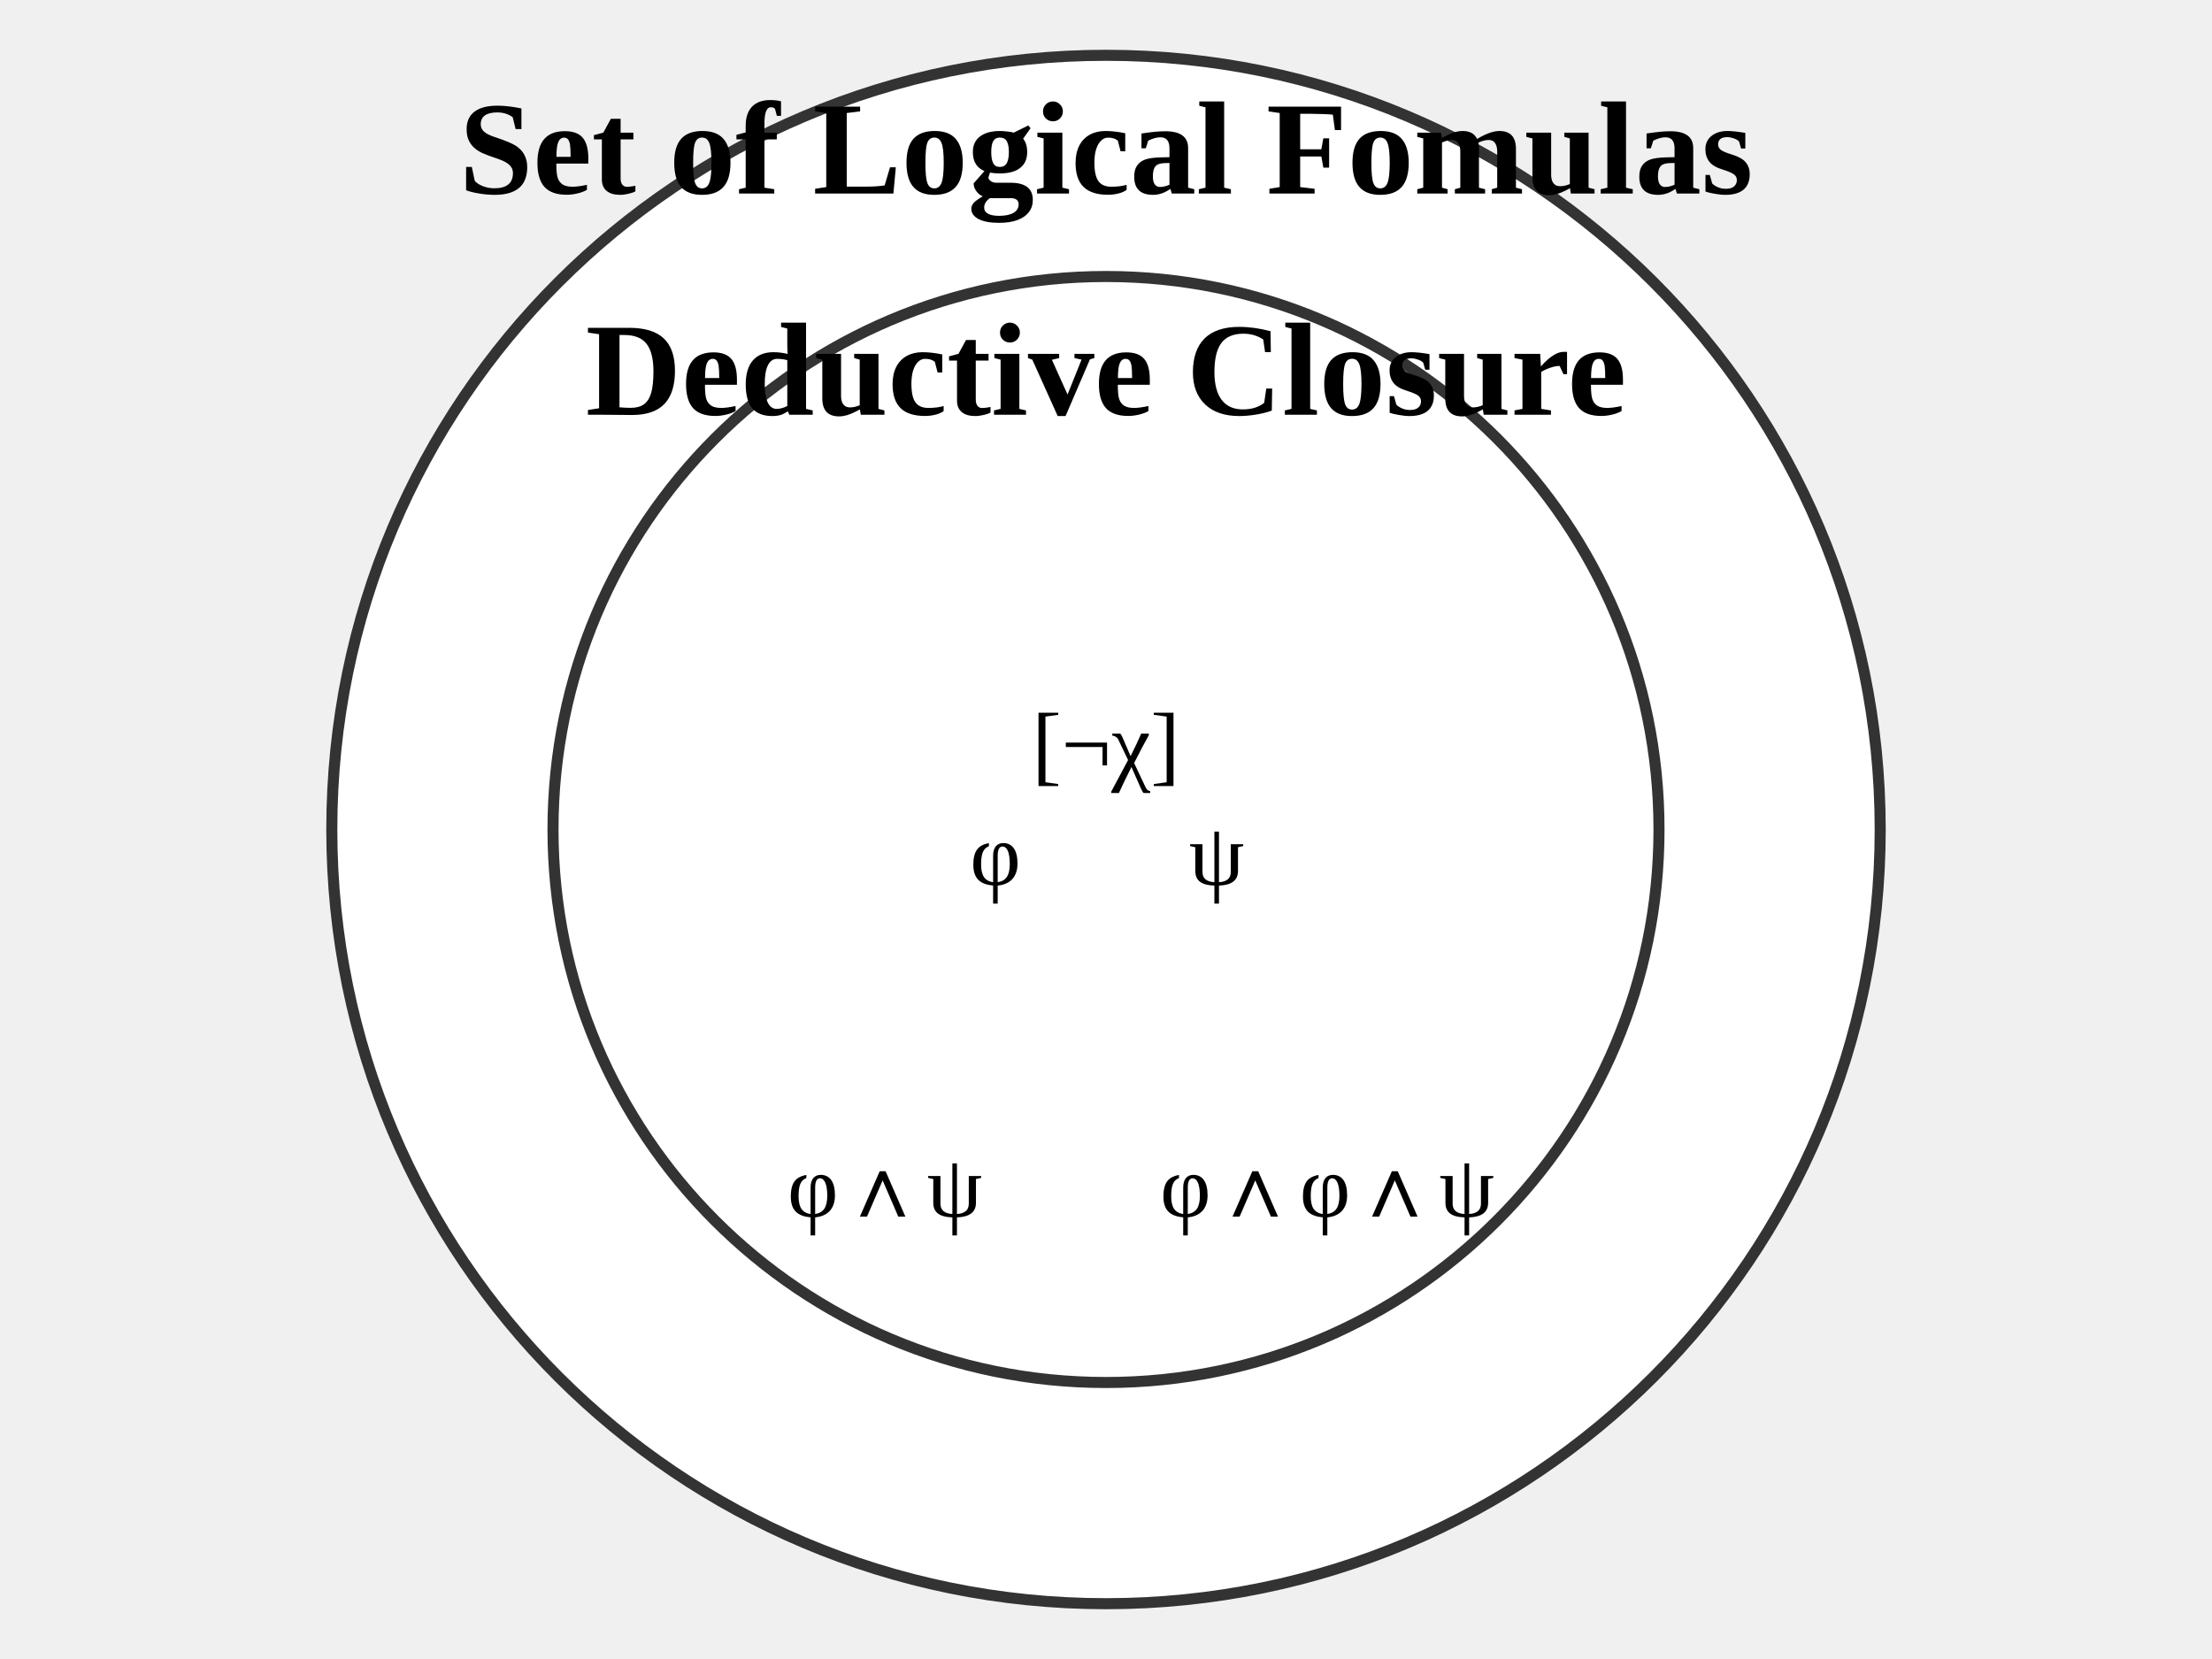
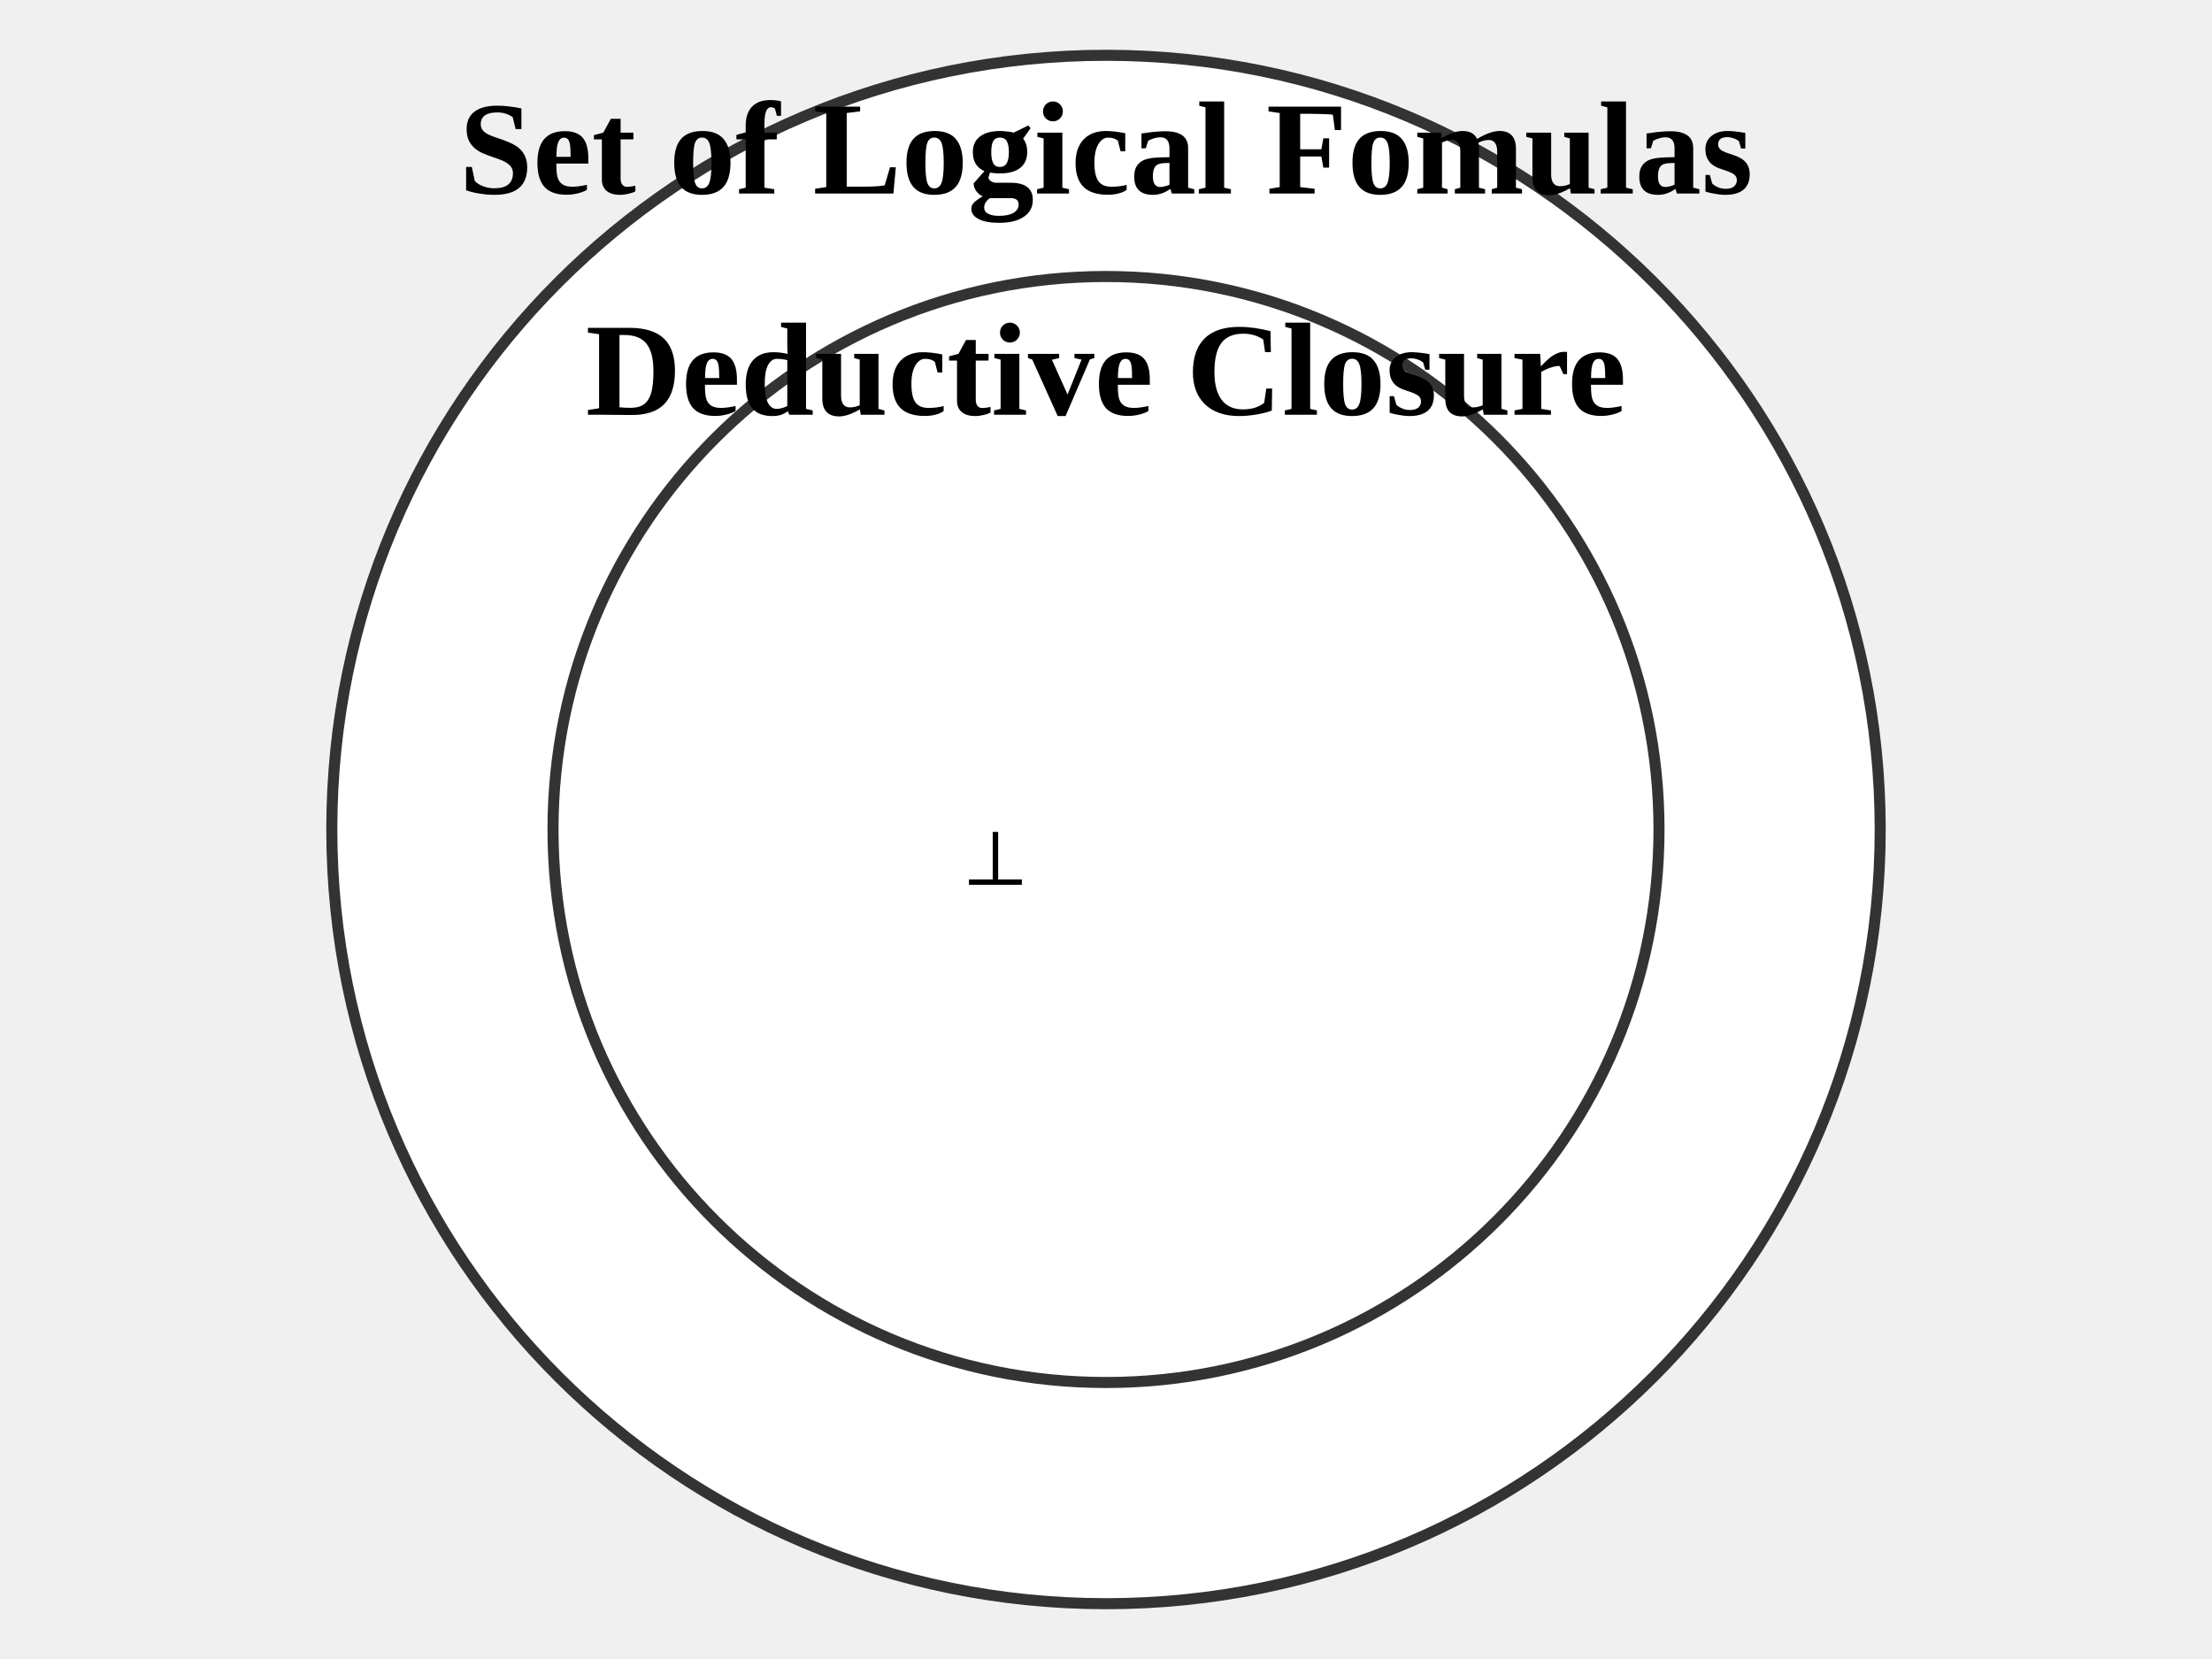
<svg xmlns="http://www.w3.org/2000/svg" viewBox="0 0 400 300">
  <circle cx="200" cy="150" r="140" fill="#fff" stroke="#333" stroke-width="2" />
  <text x="200" y="35" font-size="24" text-anchor="middle" font-weight="bold">Set of Logical Fomulas</text>
  <circle cx="200" cy="150" r="100" fill="#fff" stroke="#333" stroke-width="2" />
  <text x="200" y="75" font-size="24" text-anchor="middle" font-weight="bold">Deductive Closure</text>
-   <text x="160" y="220" font-size="16" text-anchor="middle">φ∧ψ</text>
-   <text x="240" y="220" font-size="16" text-anchor="middle">φ∧φ∧ψ</text>
-   <text x="180" y="160" font-size="16" text-anchor="middle">φ</text>
-   <text x="220" y="160" font-size="16" text-anchor="middle">ψ</text>
-   <text x="200" y="140" font-size="16" text-anchor="middle">[¬χ]</text>
+   <text x="180" y="160" font-size="16" text-anchor="middle">⊥</text>
</svg>
